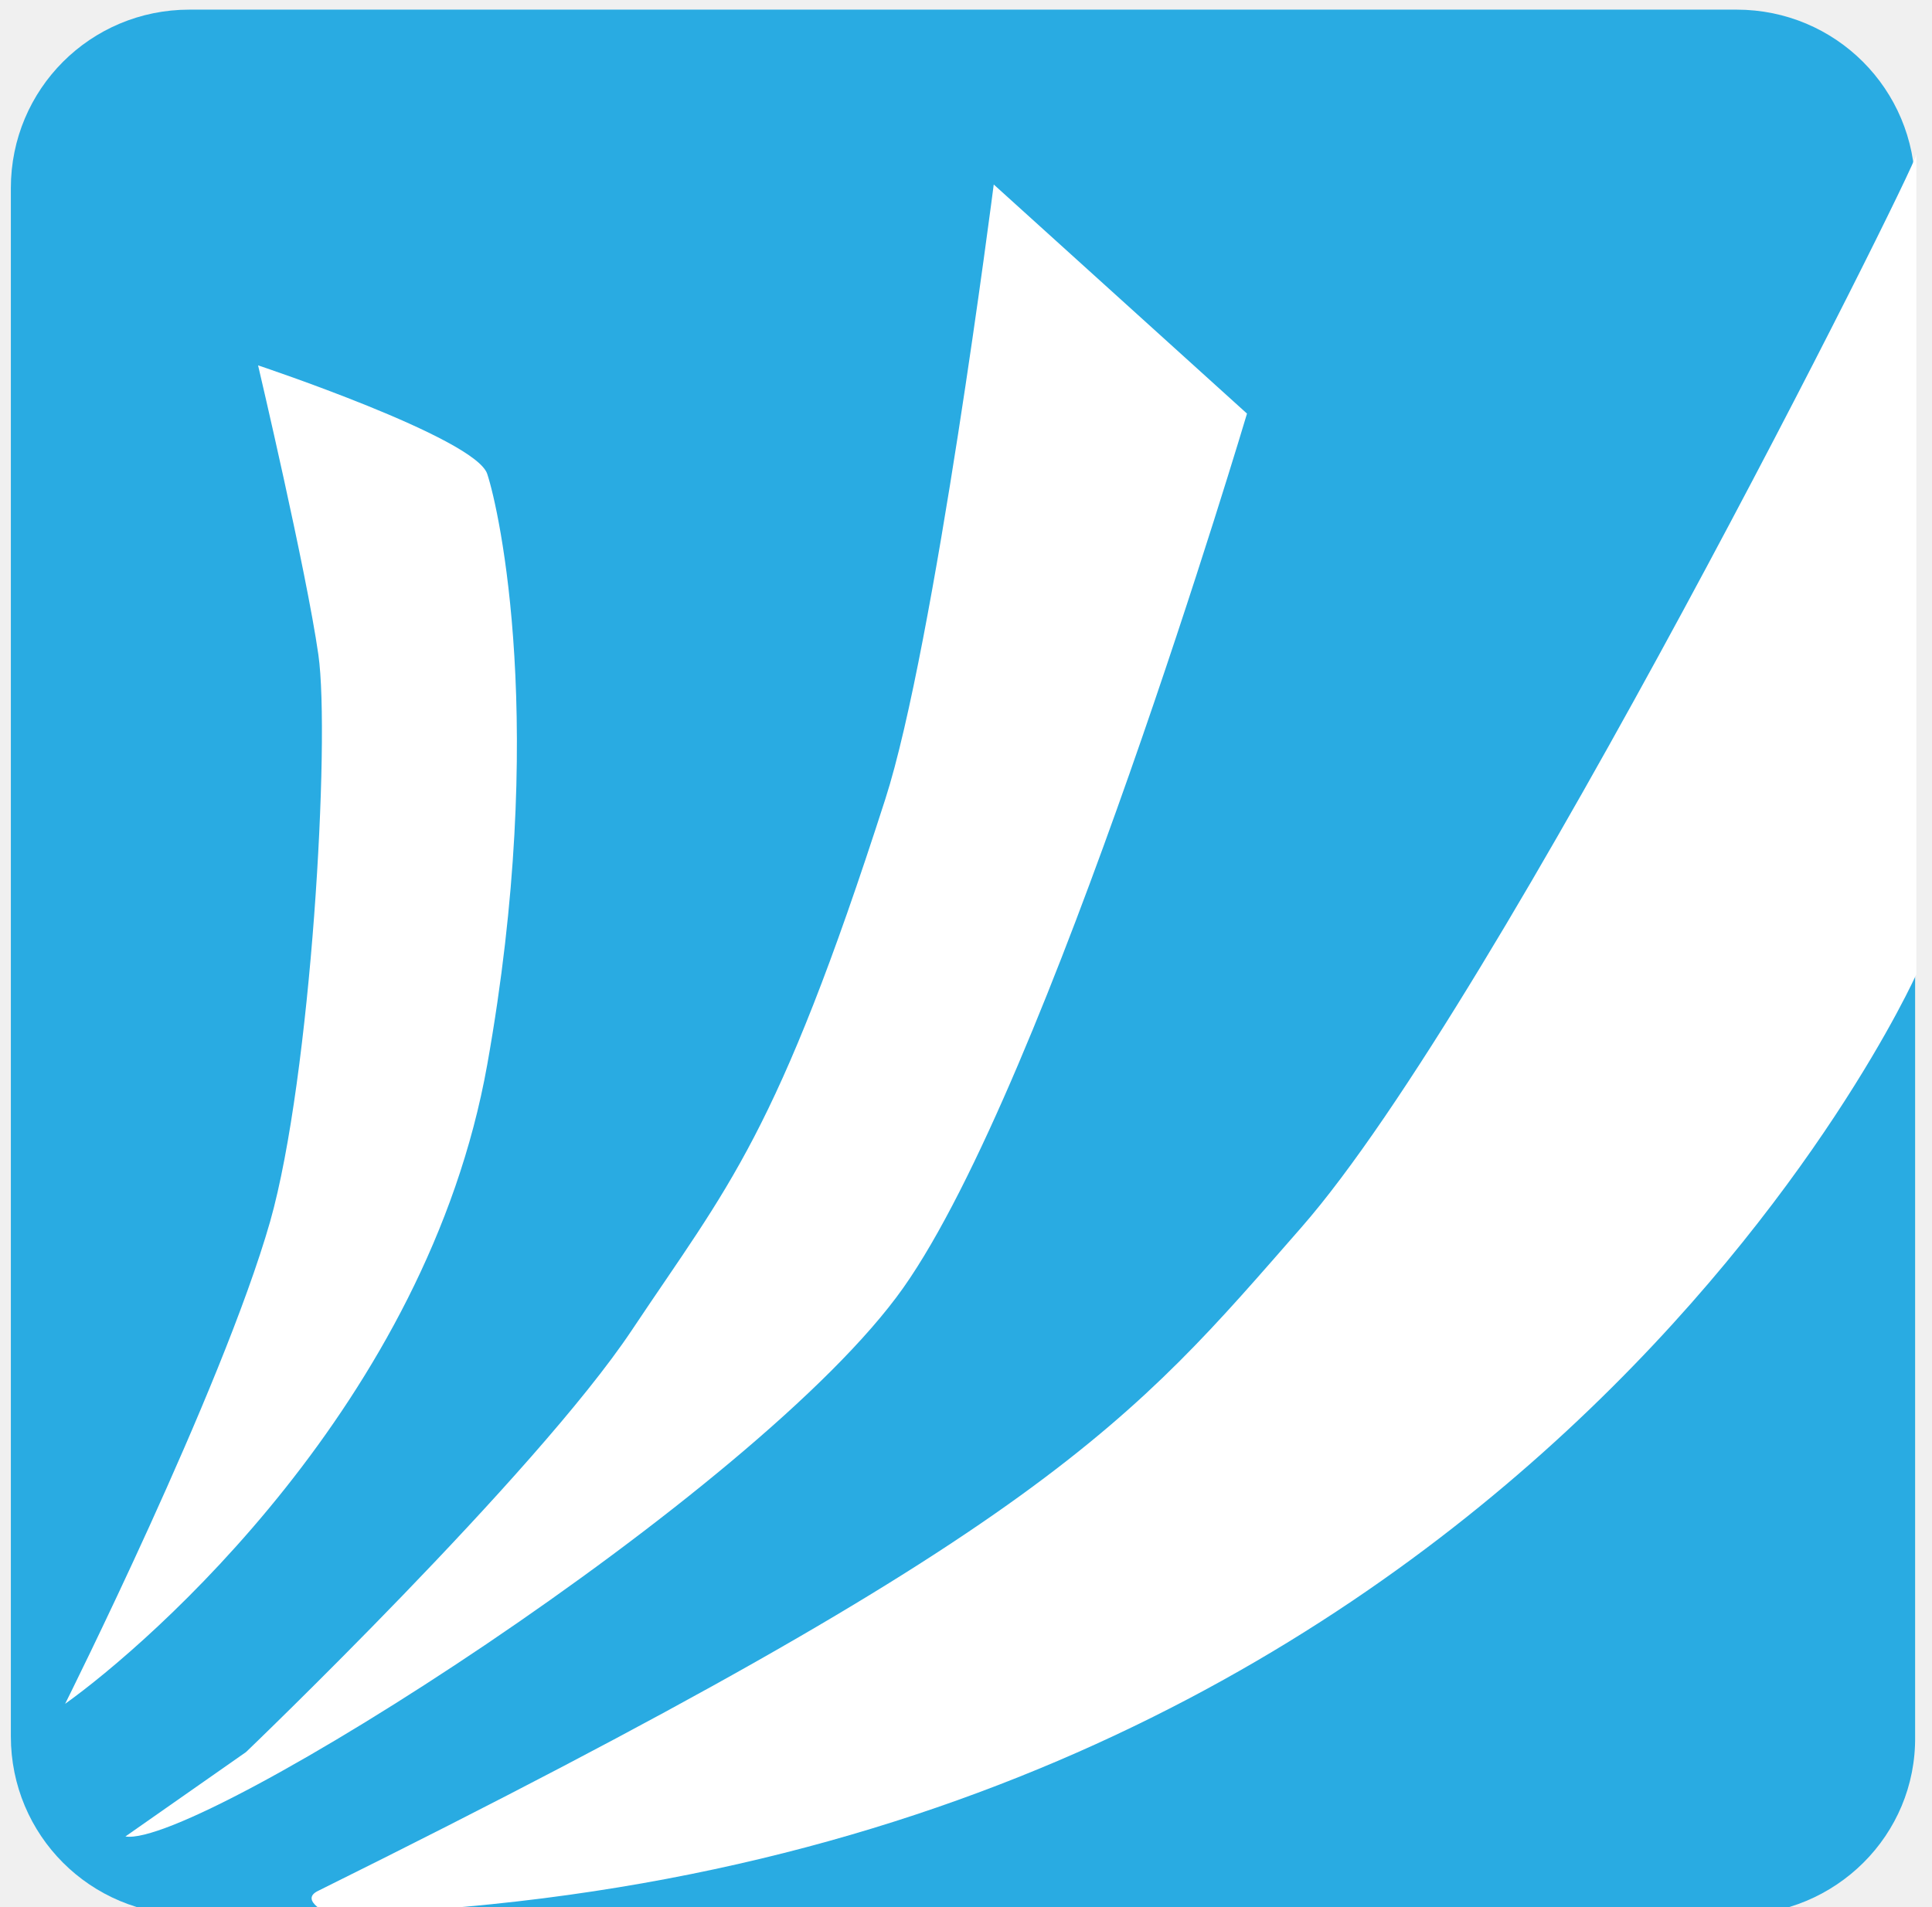
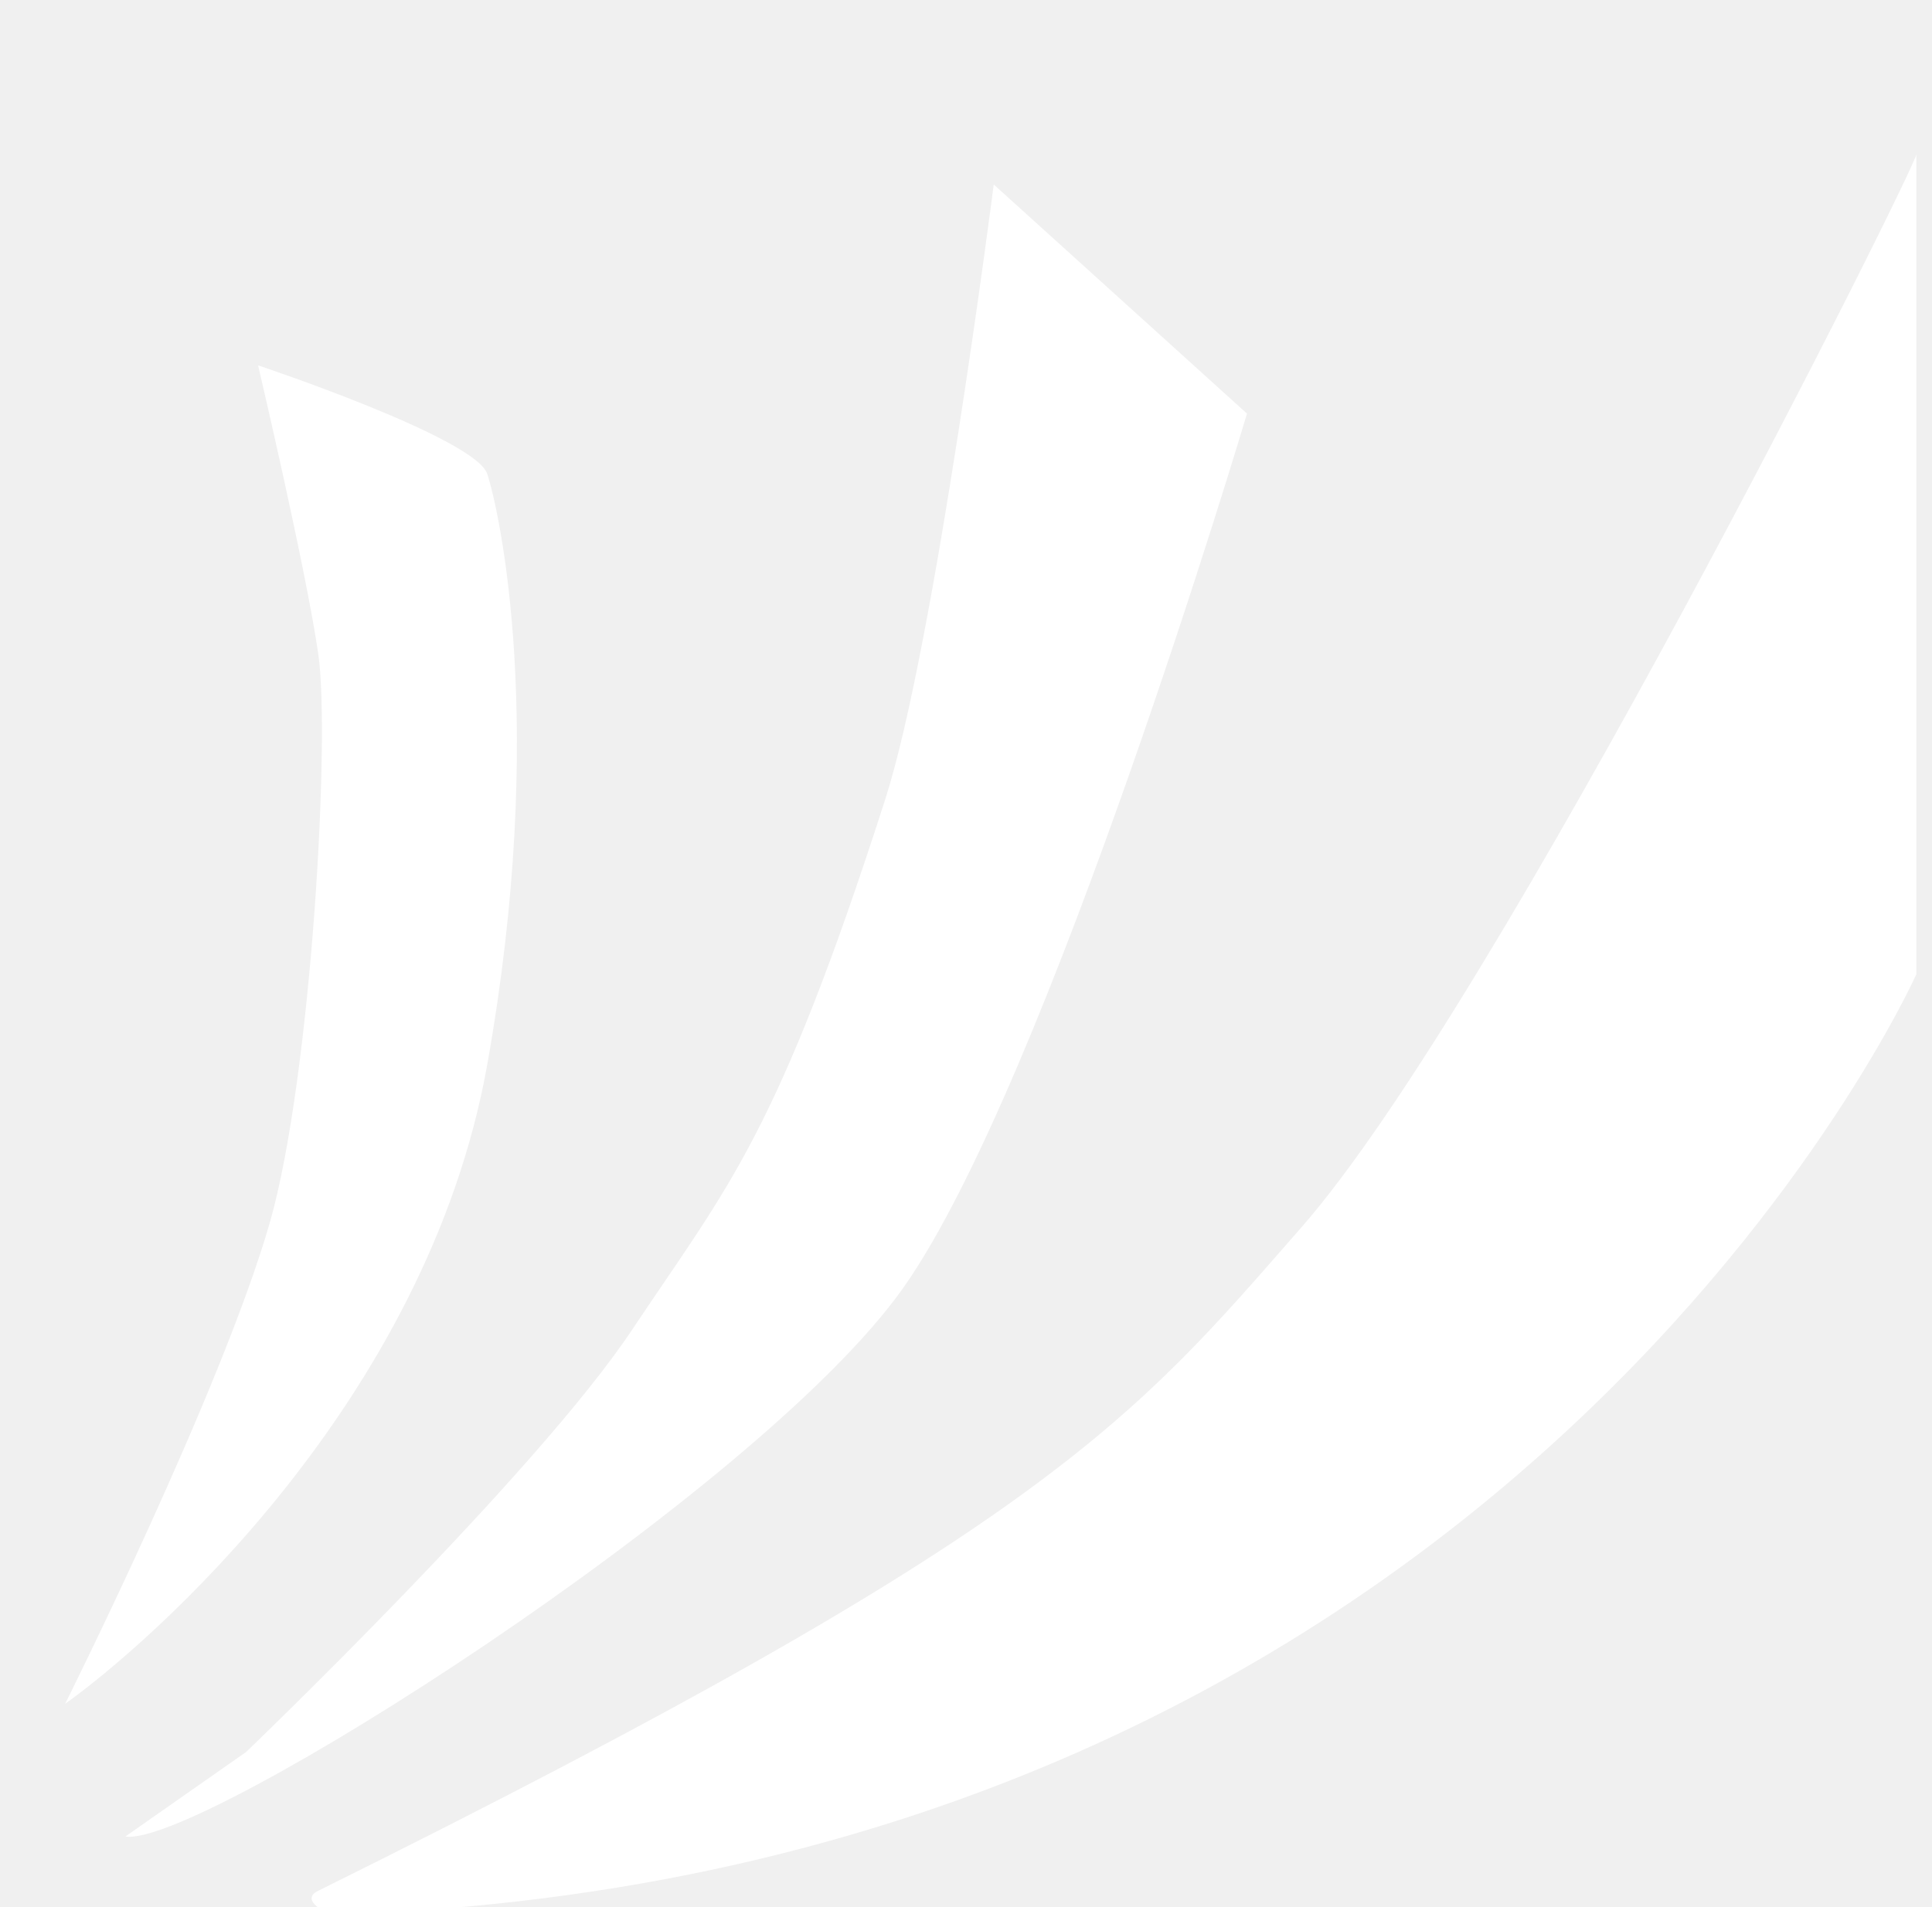
<svg xmlns="http://www.w3.org/2000/svg" version="1.1" id="Capa_1" x="0px" y="0px" viewBox="0 0 160.2 158.1" style="enable-background:new 0 0 160.2 158.1;" xml:space="preserve">
  <style type="text/css">
- 	.st0{fill:#29ABE2;}
- 	.st1{fill:#FFFFFF;}
+ 	.st0{fill:#FFFFFF;}
</style>
-   <path class="st0" d="M144,158.8H15.7c-8.2,0-14.8-6.6-14.8-14.8V15.6c0-8.2,6.6-14.8,14.8-14.8H144c8.2,0,14.8,6.6,14.8,14.8V144  C158.9,152.2,152.2,158.8,144,158.8z" />
-   <path class="st1" d="M158.9,12.8c0,1-34.6,70.3-51,89c-14,16-21,25-81.5,55c-1.7,0.8,1,2,1,2c98-3,131.5-78,131.5-78  S158.9,11.8,158.9,12.8z" />
-   <path class="st1" d="M40.4,88.3c5-28,1-46,0-49s-19-9-19-9s4,17,5,24s-0.6,35-4,47c-4,14-17,40-17,40  C12.4,136.3,35.4,116.3,40.4,88.3z" />
-   <path class="st1" d="M74.9,106.8c12-17,28.5-72.5,28.5-72.5l-21-19c0,0-4.9,38.3-9,51c-9,28-13,32-21,44s-32,35-32,35l-10,7  C16.4,153.3,62.9,123.8,74.9,106.8z" />
+   <g>
+     <path class="st0" d="M158.9,12.8c0,1-34.6,70.3-51,89c-14,16-21,25-81.5,55c-1.7,0.8,1,2,1,2c98-3,131.5-78,131.5-78   S158.9,11.8,158.9,12.8z" />
+     <path class="st0" d="M40.4,88.3c5-28,1-46,0-49s-19-9-19-9s4,17,5,24s-0.6,35-4,47c-4,14-17,40-17,40   C12.4,136.3,35.4,116.3,40.4,88.3z" />
+     <path class="st0" d="M74.9,106.8c12-17,28.5-72.5,28.5-72.5l-21-19c0,0-4.9,38.3-9,51c-9,28-13,32-21,44s-32,35-32,35l-10,7   C16.4,153.3,62.9,123.8,74.9,106.8z" />
+   </g>
</svg>
